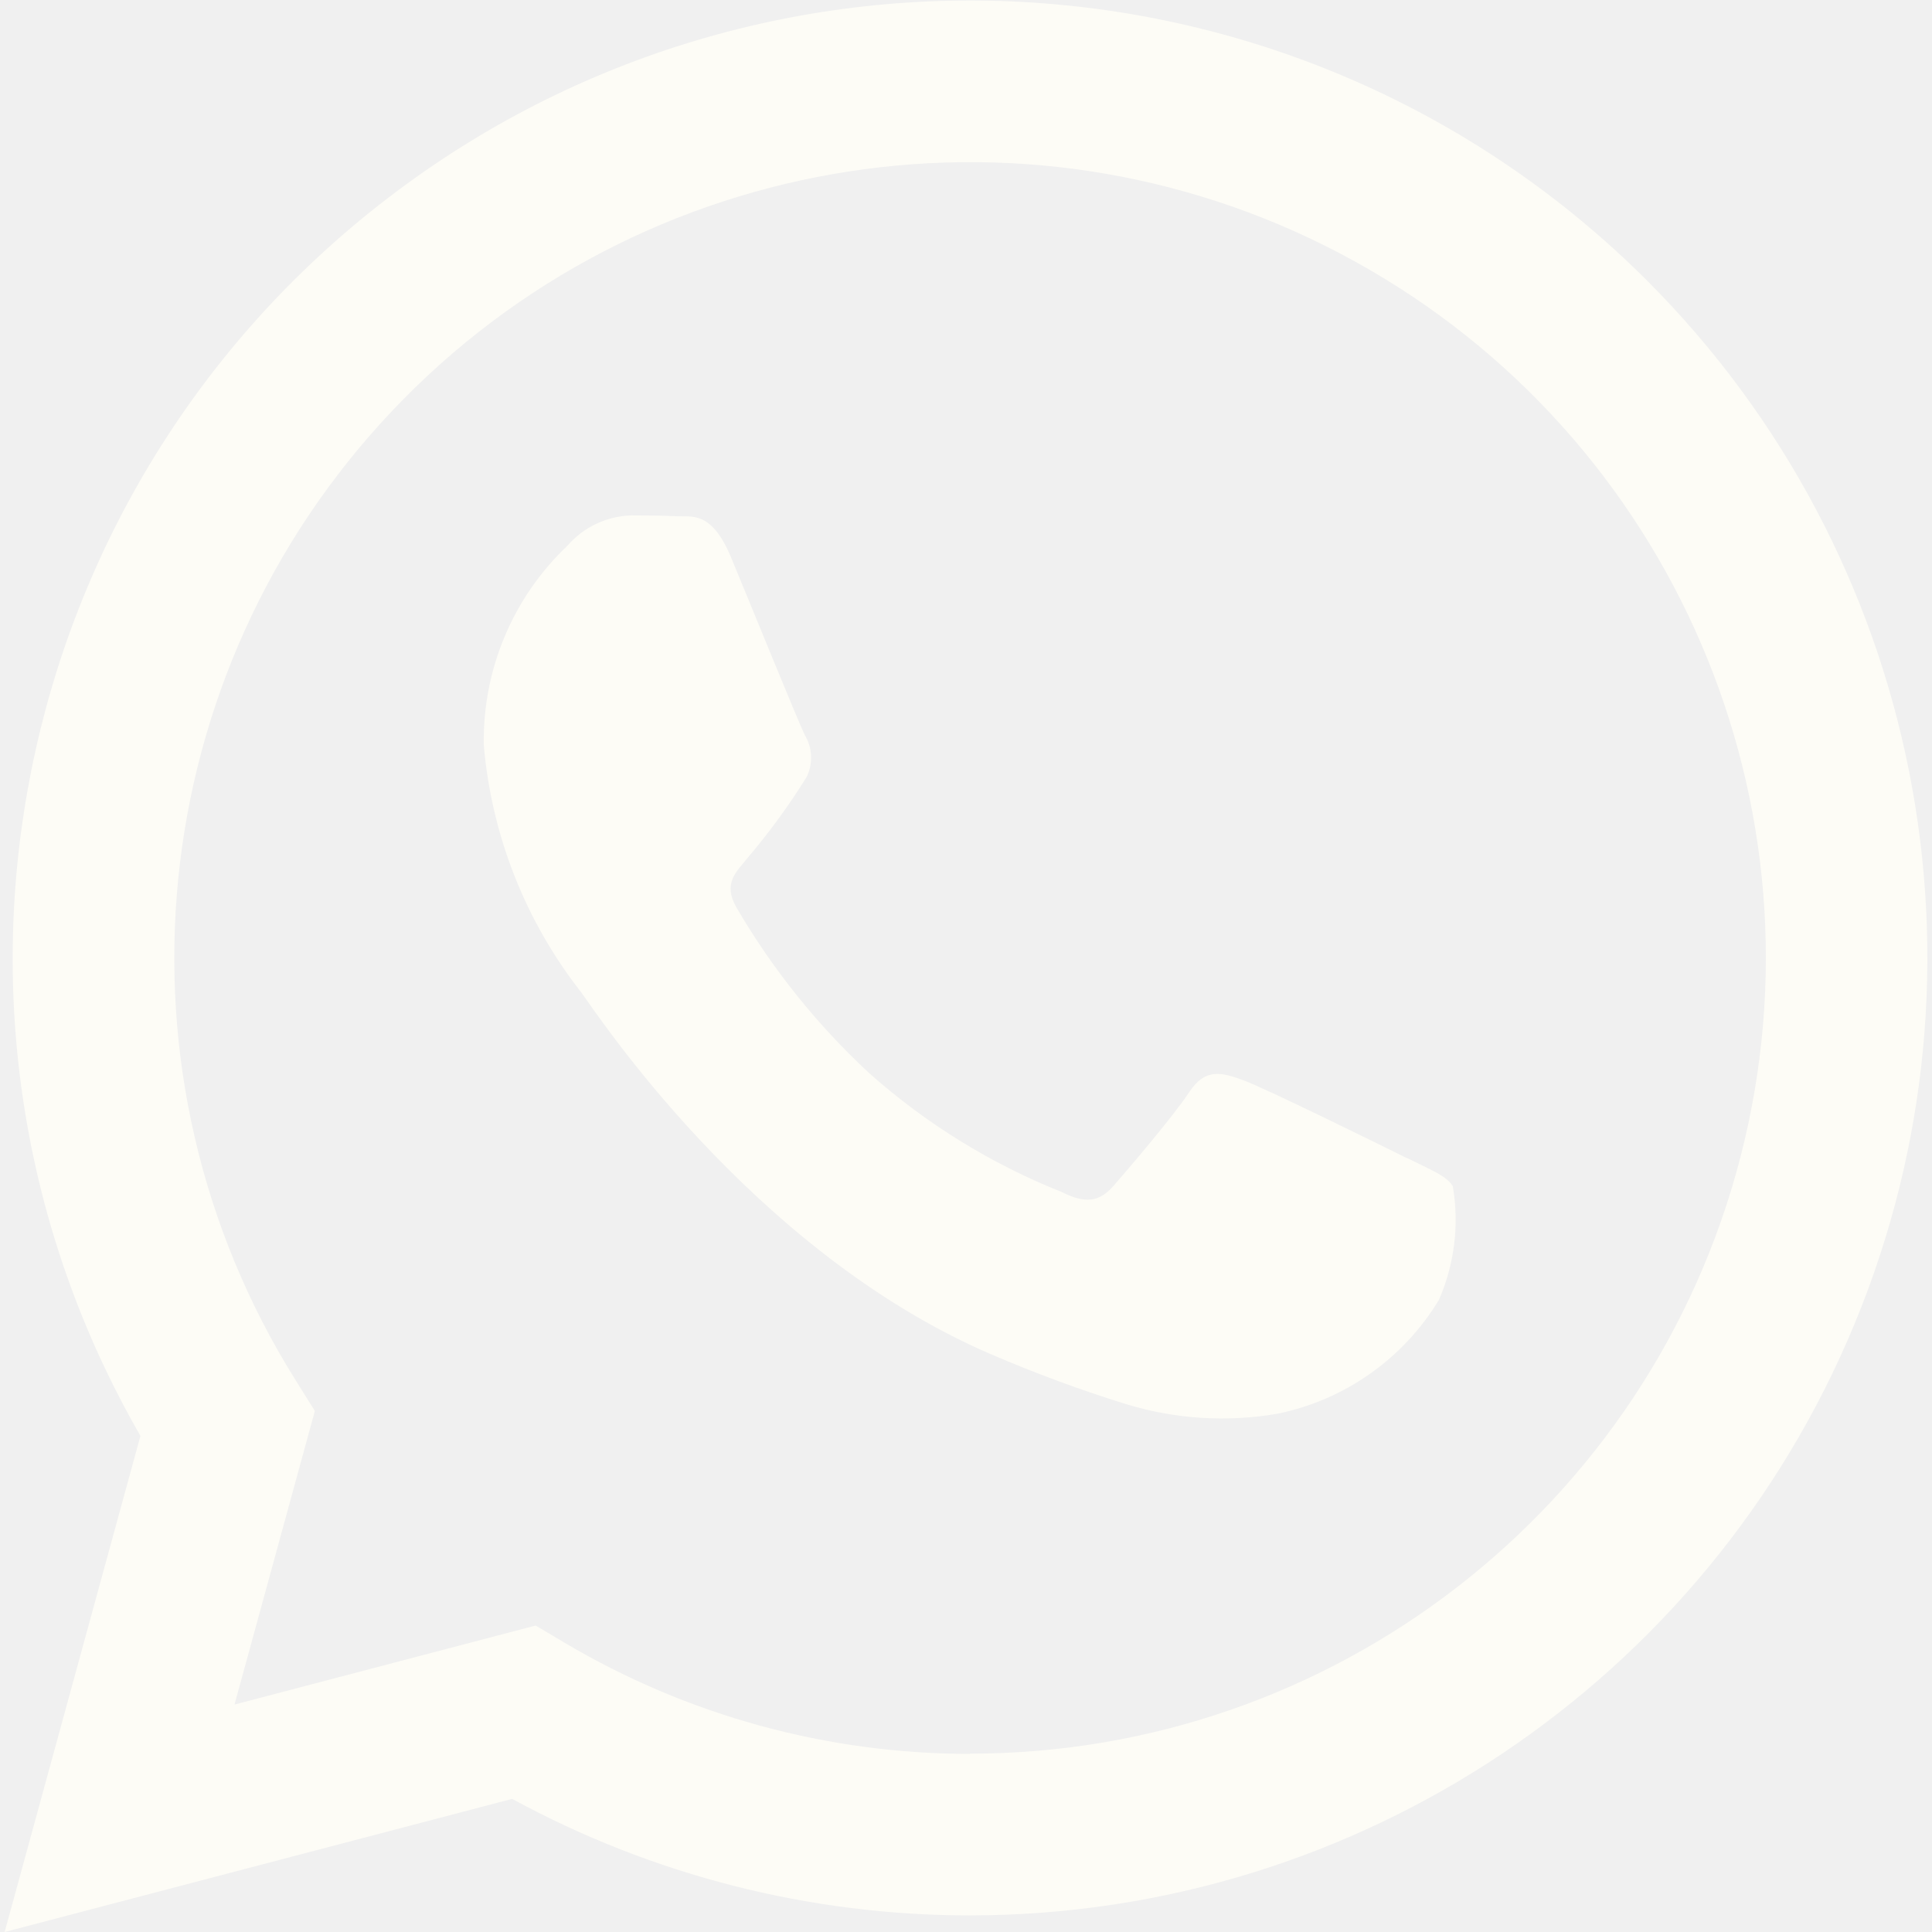
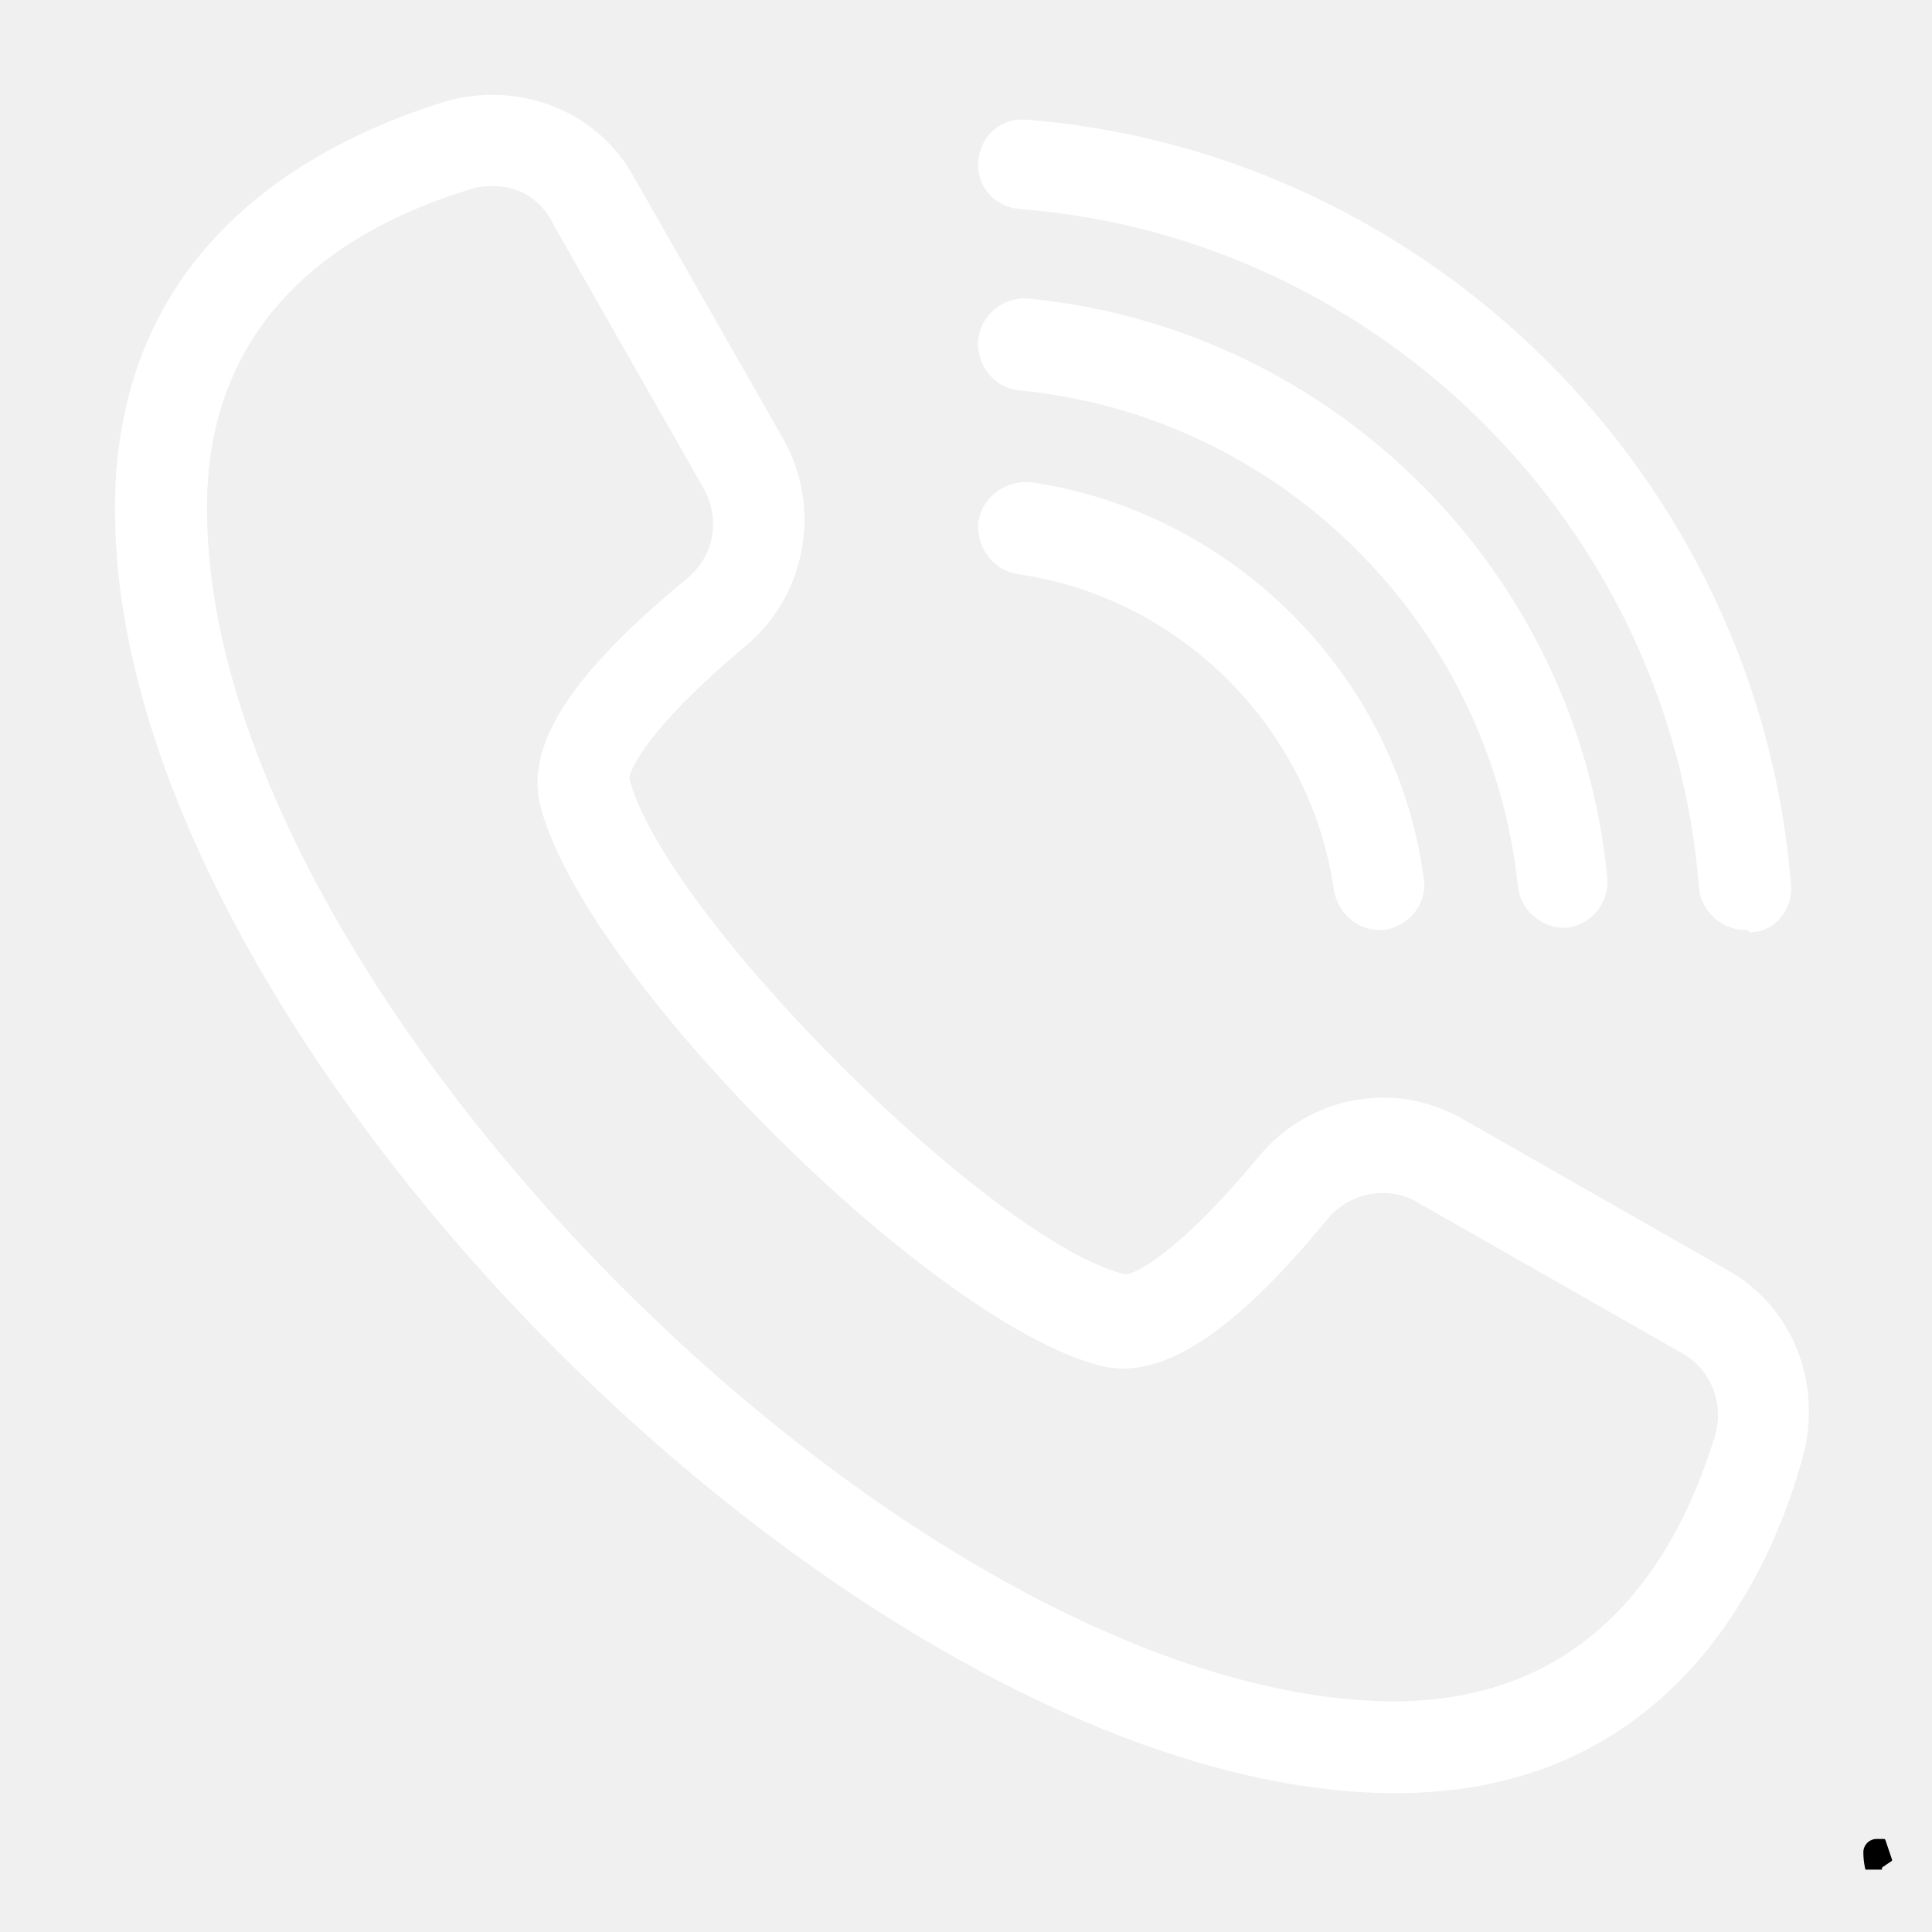
- <svg xmlns="http://www.w3.org/2000/svg" width="32" height="32" viewBox="0 0 32 32">
+ <svg xmlns="http://www.w3.org/2000/svg" width="40" zoomAndPan="magnify" viewBox="0 0 30 30" height="40" preserveAspectRatio="xMidYMid meet" version="1.2">
  <defs>
-     <clipPath id="a">
-       <rect width="32" height="32" transform="translate(5990 750)" fill="#fdfcf6" stroke="#707070" stroke-width="1" />
+     <clipPath id="53b5579958">
+       <path d="M 29 28.453 L 29.516 28.453 L 29.516 29.031 L 29 29.031 Z M 29 28.453 " />
+     </clipPath>
+     <clipPath id="4b8225767c">
+       <path d="M 28.934 28.453 L 29.516 28.453 L 29.516 29.031 L 28.934 29.031 Z M 28.934 28.453 " />
+     </clipPath>
+     <clipPath id="53958fd62c">
+       <path d="M 1.68 1.234 L 28.535 1.234 L 28.535 28 L 1.68 28 Z M 1.68 1.234 " />
+     </clipPath>
+     <clipPath id="0f1fc835e6">
+       <path d="M 15 1.234 L 28 1.234 L 28 15 L 15 15 Z M 15 1.234 " />
    </clipPath>
  </defs>
-   <g transform="translate(-5990 -750)" clip-path="url(#a)">
-     <path d="M27.222,4.65A15.861,15.861,0,0,0,2.265,23.783L.016,32l8.406-2.205A15.84,15.84,0,0,0,16,31.725h.007A15.864,15.864,0,0,0,27.222,4.65Zm-11.217,24.4H16A13.163,13.163,0,0,1,9.292,27.21l-.481-.286L3.823,28.233l1.331-4.863-.313-.5a13.18,13.18,0,1,1,11.165,6.176Zm7.229-9.871c-.4-.2-2.344-1.157-2.707-1.289s-.627-.2-.891.2-1.023,1.289-1.255,1.553-.462.3-.858.1a10.822,10.822,0,0,1-3.186-1.967,11.951,11.951,0,0,1-2.2-2.745c-.231-.4,0-.591.174-.809a11.208,11.208,0,0,0,.99-1.355.729.729,0,0,0-.033-.694c-.1-.2-.891-2.148-1.221-2.942-.322-.772-.648-.668-.892-.68s-.5-.014-.759-.014a1.455,1.455,0,0,0-1.057.5,4.444,4.444,0,0,0-1.387,3.305,7.707,7.707,0,0,0,1.618,4.1c.2.264,2.794,4.266,6.768,5.982a22.679,22.679,0,0,0,2.259.835,5.432,5.432,0,0,0,2.5.157,4.082,4.082,0,0,0,2.674-1.884,3.311,3.311,0,0,0,.231-1.884C23.9,19.474,23.631,19.375,23.235,19.176Zm0,0" transform="translate(5990.061 750)" fill="#fdfcf6" fill-rule="evenodd" />
+   <g id="8bbf735d5f">
+     <g clip-rule="nonzero" clip-path="url(#53b5579958)">
+       <path style=" stroke:none;fill-rule:nonzero;fill:#000000;fill-opacity:1;" d="M 30.074 29.133 C 30.051 28.941 29.898 28.785 29.707 28.766 C 29.68 28.762 29.66 28.738 29.66 28.707 C 29.664 28.68 29.691 28.66 29.719 28.664 C 29.957 28.688 30.148 28.883 30.176 29.121 C 30.18 29.148 30.16 29.176 30.129 29.176 C 30.102 29.18 30.078 29.16 30.074 29.133 Z M 30.074 29.133 " />
+       <path style=" stroke:none;fill-rule:nonzero;fill:#000000;fill-opacity:1;" d="M 29.965 29.117 C 29.973 29.145 29.953 29.172 29.926 29.176 C 29.898 29.184 29.871 29.164 29.863 29.137 C 29.848 29.055 29.785 28.992 29.703 28.973 C 29.676 28.969 29.656 28.941 29.664 28.914 C 29.668 28.887 29.695 28.867 29.723 28.871 C 29.848 28.898 29.941 28.992 29.965 29.117 Z M 29.965 29.117 " />
+     </g>
+     <g clip-rule="nonzero" clip-path="url(#4b8225767c)">
+       <path style=" stroke:none;fill-rule:nonzero;fill:#000000;fill-opacity:1;" d="M 29.965 29.461 L 30.266 29.559 C 30.277 29.562 30.285 29.574 30.285 29.586 L 30.285 29.695 C 30.285 29.809 30.191 29.902 30.074 29.902 C 29.445 29.902 28.934 29.391 28.934 28.762 C 28.934 28.648 29.027 28.555 29.141 28.555 L 29.254 28.555 C 29.266 28.555 29.273 28.562 29.277 28.574 L 29.379 28.875 C 29.383 28.883 29.379 28.898 29.367 28.902 L 29.234 28.992 C 29.223 29 29.219 29.012 29.223 29.023 C 29.324 29.281 29.555 29.516 29.816 29.613 C 29.824 29.621 29.84 29.613 29.844 29.605 L 29.934 29.469 C 29.941 29.461 29.953 29.457 29.965 29.461 Z M 29.965 29.461 " />
+     </g>
+     <g clip-rule="nonzero" clip-path="url(#53958fd62c)">
+       <path style=" stroke:none;fill-rule:nonzero;fill:#ffffff;fill-opacity:1;" d="M 21.68 27.844 C 21.645 27.844 21.57 27.844 21.535 27.844 C 13.375 27.703 1.93 16.258 1.789 8.098 C 1.68 3.781 4.961 2.18 6.922 1.574 C 8.062 1.25 9.273 1.715 9.844 2.75 L 12.16 6.812 C 12.766 7.883 12.52 9.238 11.59 10.02 C 10.094 11.27 9.773 11.945 9.773 12.09 C 10.309 14.191 15.406 19.289 17.473 19.789 C 17.617 19.789 18.293 19.469 19.539 17.969 C 20.324 17.008 21.68 16.758 22.75 17.398 L 26.812 19.715 C 27.848 20.285 28.309 21.5 27.988 22.641 C 27.453 24.602 25.852 27.844 21.68 27.844 Z M 7.672 2.891 C 7.562 2.891 7.457 2.891 7.348 2.926 C 5.426 3.496 3.145 4.852 3.215 8.023 C 3.32 15.477 14.121 26.277 21.535 26.418 C 21.57 26.418 21.609 26.418 21.645 26.418 C 24.746 26.418 26.062 24.172 26.633 22.285 C 26.777 21.785 26.562 21.25 26.098 21 L 22.035 18.684 C 21.57 18.398 20.965 18.504 20.609 18.934 C 19.148 20.715 18.043 21.426 17.117 21.215 C 14.48 20.57 9.023 15.117 8.383 12.48 C 8.168 11.555 8.883 10.449 10.664 8.988 C 11.094 8.629 11.199 8.059 10.914 7.562 L 8.598 3.496 C 8.418 3.105 8.062 2.891 7.672 2.891 Z M 7.672 2.891 " />
+     </g>
+     <path style=" stroke:none;fill-rule:nonzero;fill:#ffffff;fill-opacity:1;" d="M 21.43 14.441 C 21.074 14.441 20.789 14.191 20.715 13.836 C 20.359 11.305 18.328 9.273 15.797 8.914 C 15.406 8.844 15.156 8.488 15.191 8.098 C 15.262 7.703 15.621 7.453 16.012 7.488 C 19.148 7.953 21.68 10.484 22.105 13.621 C 22.18 14.012 21.895 14.371 21.5 14.441 C 21.5 14.441 21.465 14.441 21.43 14.441 Z M 21.43 14.441 " />
+     <path style=" stroke:none;fill-rule:nonzero;fill:#ffffff;fill-opacity:1;" d="M 24.281 14.406 C 23.926 14.406 23.605 14.121 23.57 13.762 C 23.141 9.699 19.898 6.457 15.832 6.062 C 15.441 6.027 15.156 5.672 15.191 5.281 C 15.227 4.887 15.582 4.602 15.977 4.637 C 20.715 5.102 24.496 8.879 24.957 13.621 C 24.996 14.012 24.711 14.371 24.316 14.406 C 24.316 14.406 24.281 14.406 24.281 14.406 Z M 24.281 14.406 " />
+     <g clip-rule="nonzero" clip-path="url(#0f1fc835e6)">
+       <path style=" stroke:none;fill-rule:nonzero;fill:#ffffff;fill-opacity:1;" d="M 27.098 14.441 C 26.742 14.441 26.422 14.156 26.383 13.801 C 25.957 8.203 21.43 3.676 15.832 3.246 C 15.441 3.211 15.156 2.891 15.191 2.5 C 15.227 2.105 15.547 1.82 15.941 1.859 C 22.215 2.355 27.312 7.453 27.809 13.727 C 27.848 14.121 27.562 14.477 27.168 14.477 C 27.133 14.441 27.133 14.441 27.098 14.441 Z M 27.098 14.441 " />
+     </g>
  </g>
</svg>
